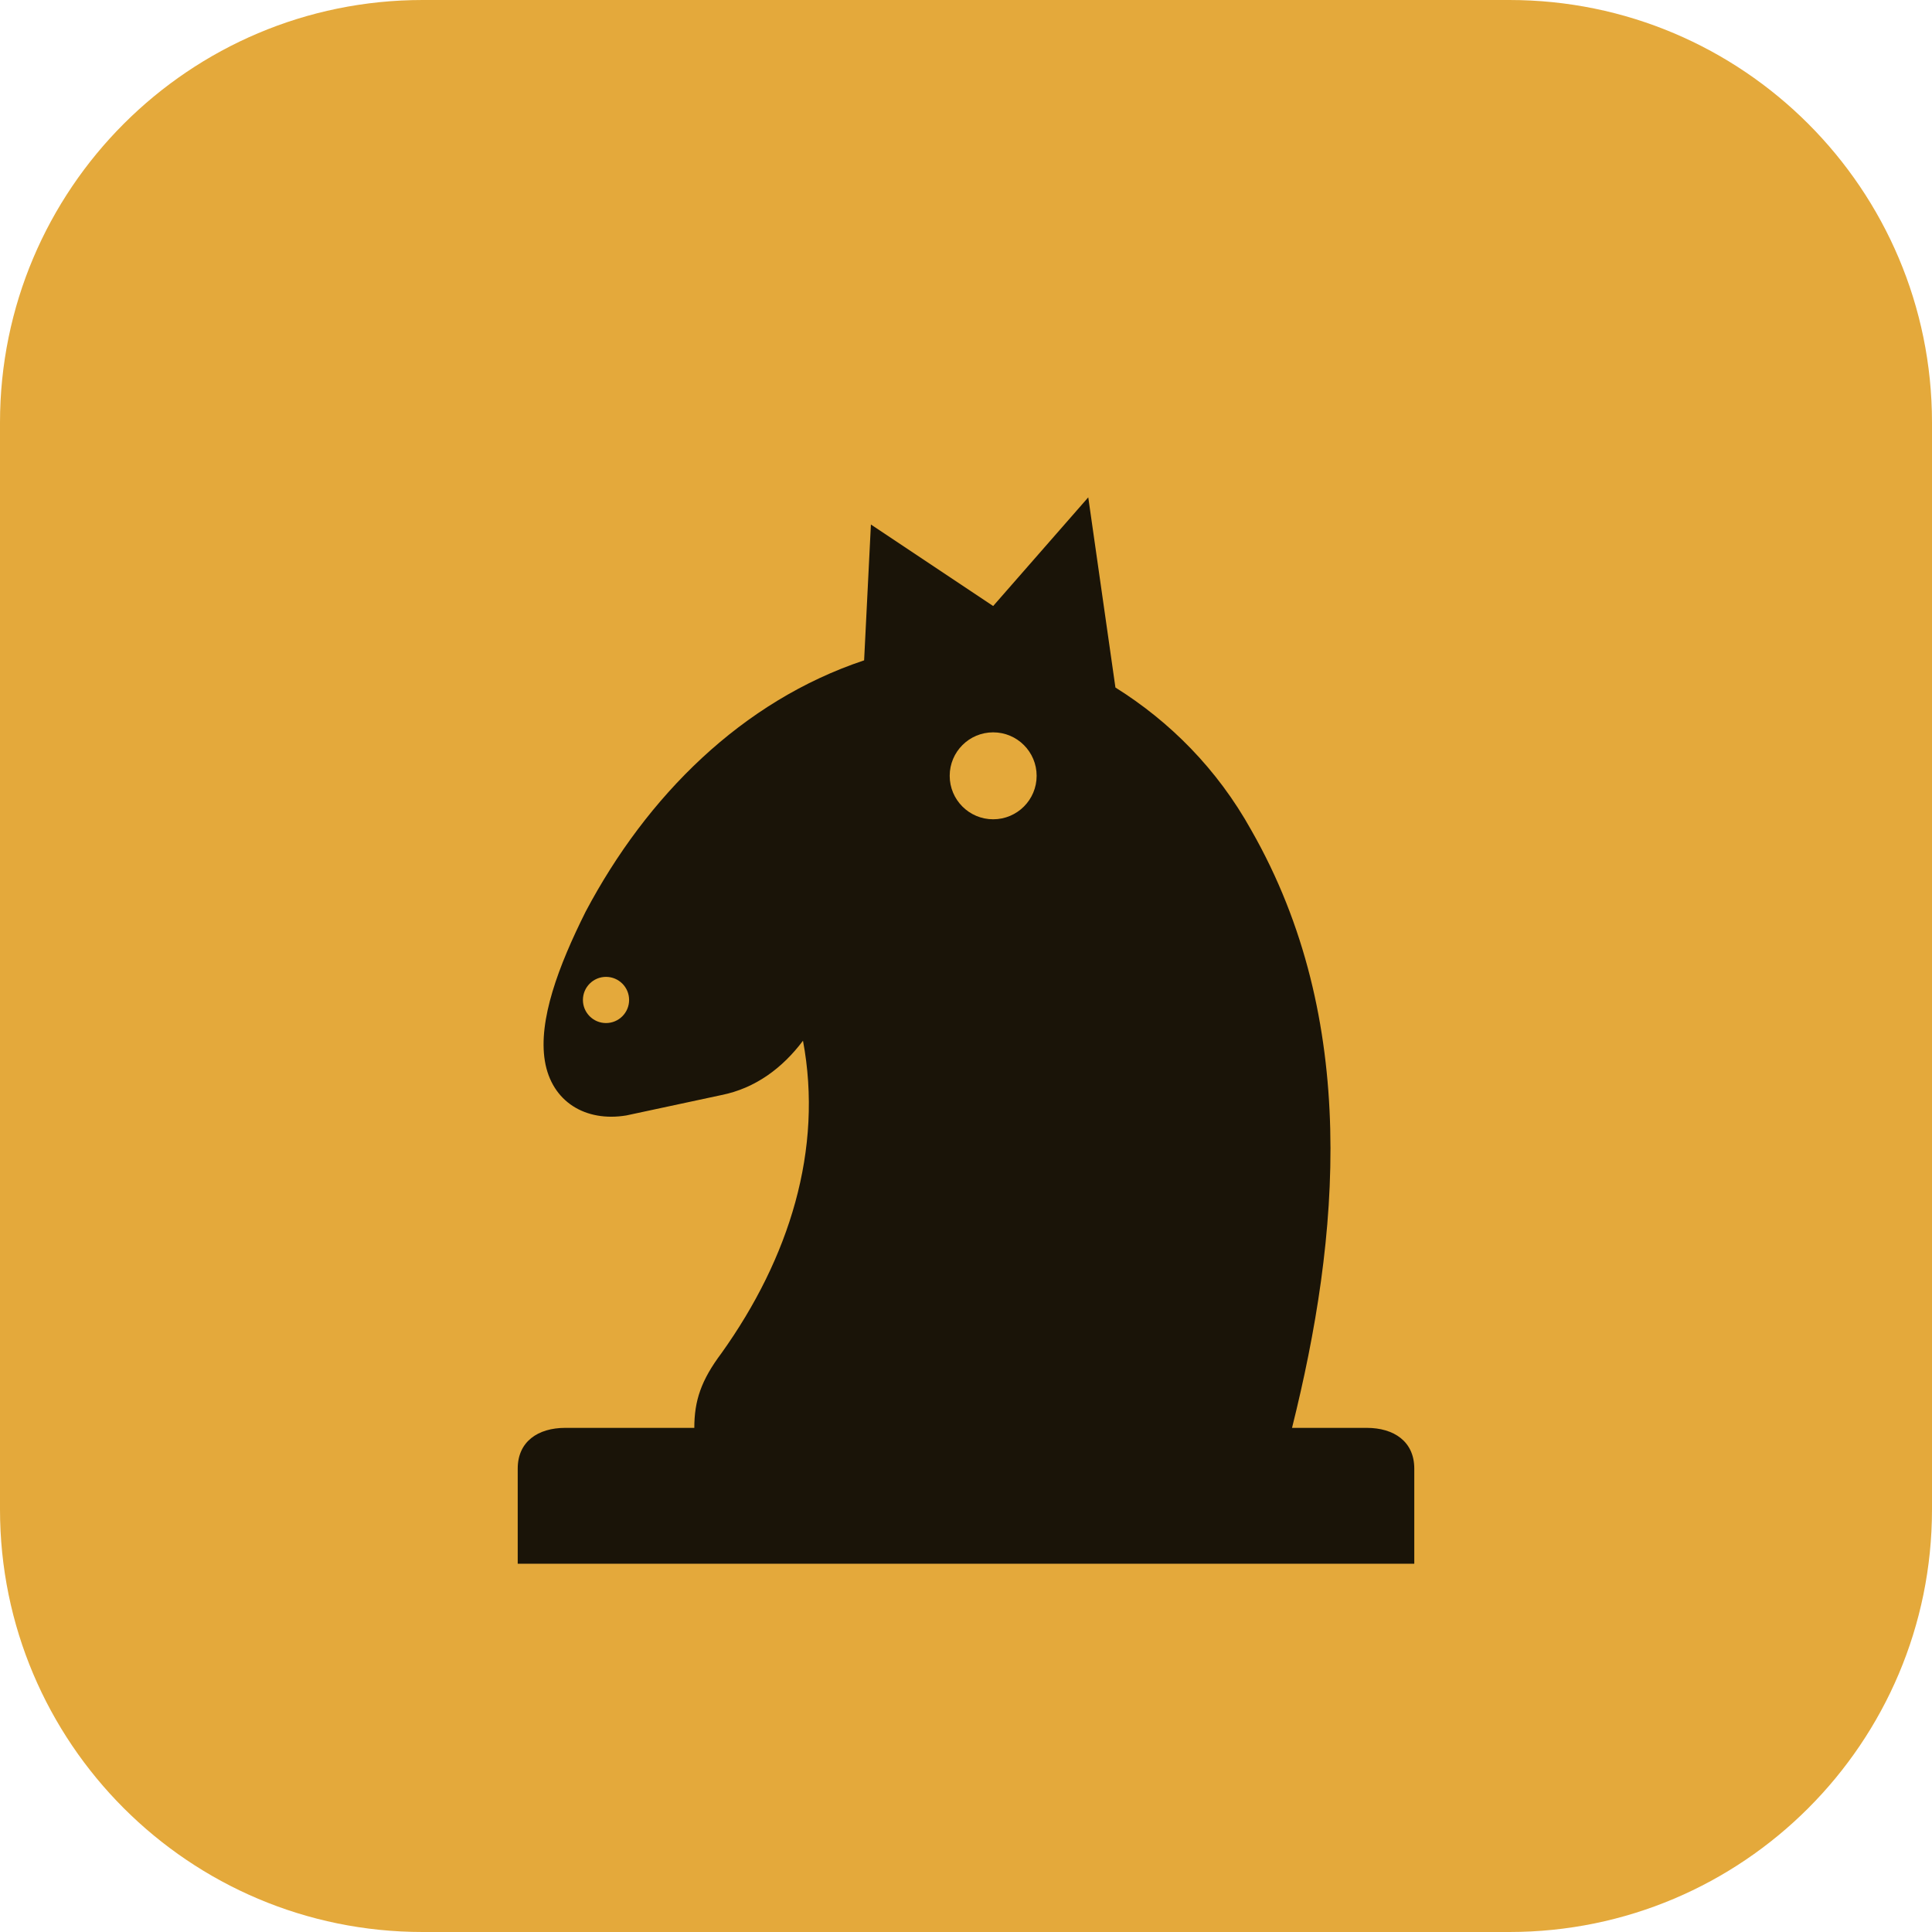
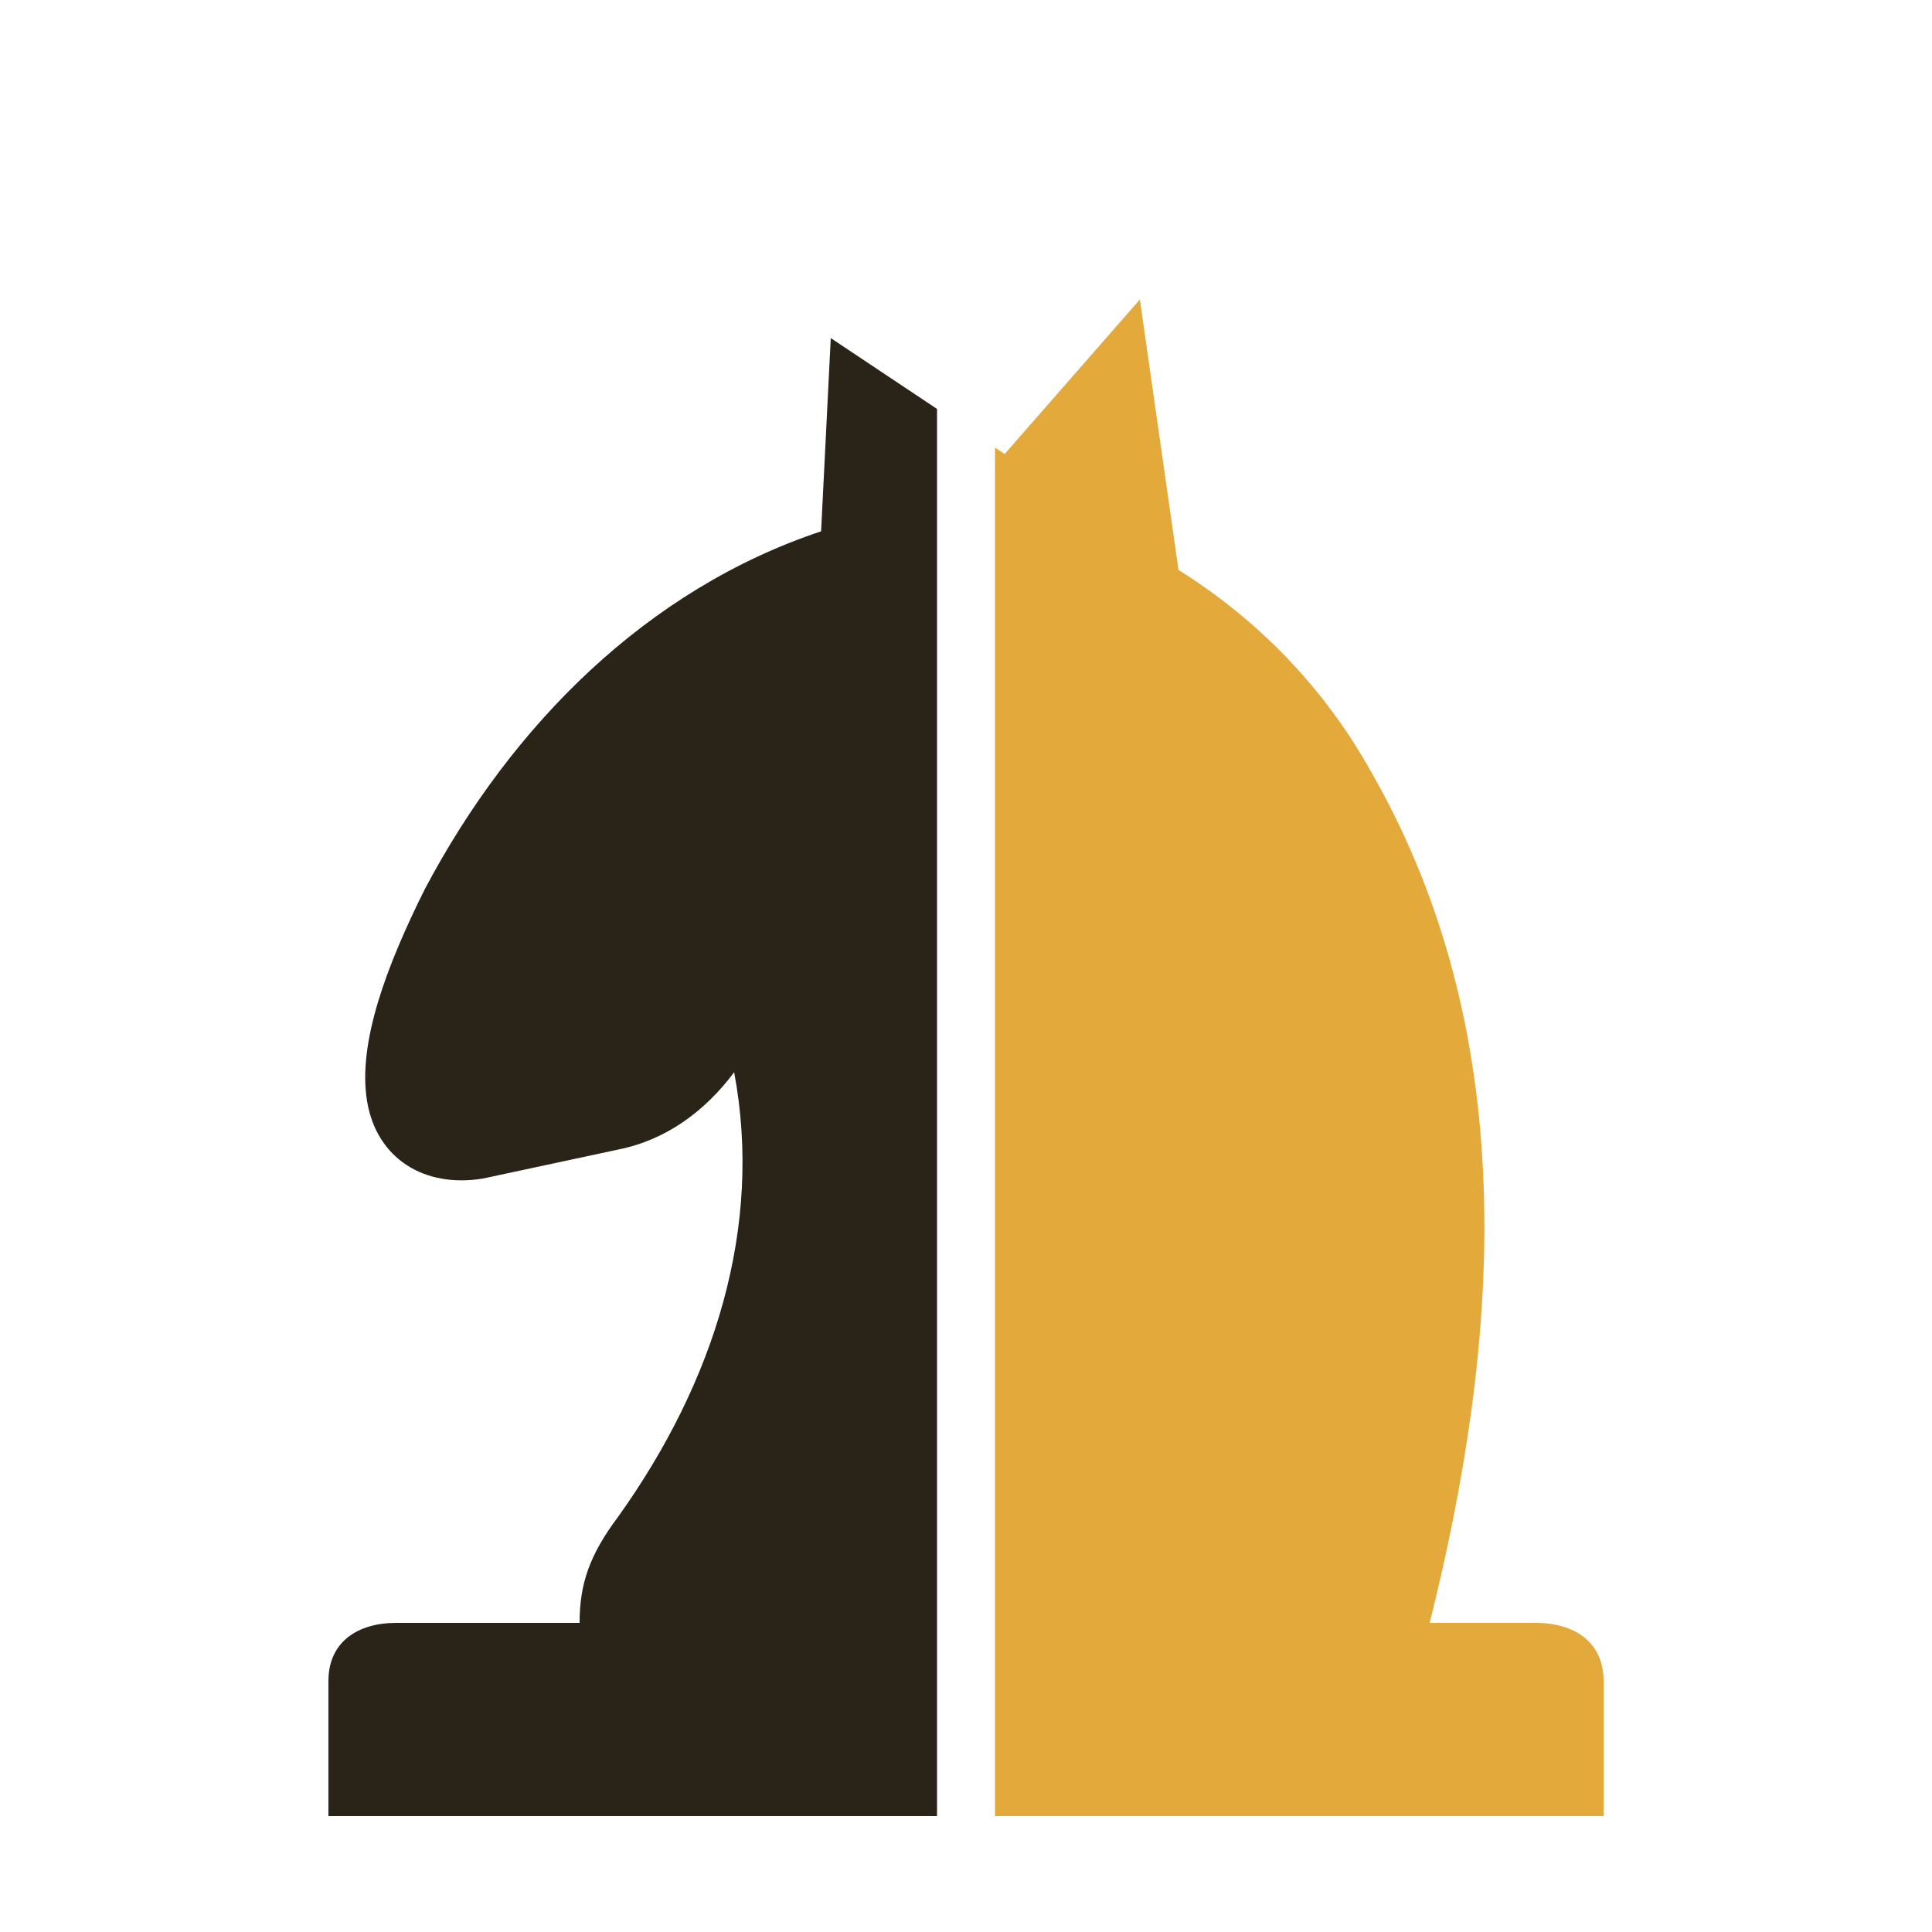
- <svg xmlns="http://www.w3.org/2000/svg" viewBox="0 0 512 512" width="512" height="512">
-   <rect width="512" height="512" rx="112" fill="#e4a93b" />
-   <g transform="translate(76 76) scale(3.6)" fill="#1a1408">
-     <path d="M17 94h66v-7c0-2-1.5-3-3.5-3H74c3.5-14 5-30-3-44-2.5-4.5-6-8-10-10.5l-2-14-7 8-9-6-.5 10c-9 3-16 10-20.5 18.5-2 4-3.5 8-3 11 .5 3 3 4.5 6 4l7-1.5c2.5-.5 4.5-2 6-4 1.5 8-1 16-6 23-1.5 2-2 3.5-2 5.5H20.5c-2 0-3.5 1-3.5 3v7z" />
-     <circle cx="52" cy="36" r="3.2" fill="#e4a93b" />
-     <circle cx="23.5" cy="52.5" r="1.7" fill="#e4a93b" />
-   </g>
+ <svg xmlns="http://www.w3.org/2000/svg" viewBox="0 0 100 100" width="100" height="100">
+   <style>
+     .l { fill: #2a2418; }
+     @media (prefers-color-scheme: dark) { .l { fill: #e9ebf0; } }
+   </style>
+   <defs>
+     <path id="k" d="M17 94h66v-7c0-2-1.5-3-3.5-3H74c3.5-14 5-30-3-44-2.5-4.5-6-8-10-10.5l-2-14-7 8-9-6-.5 10c-9 3-16 10-20.5 18.5-2 4-3.5 8-3 11 .5 3 3 4.5 6 4l7-1.5c2.5-.5 4.5-2 6-4 1.5 8-1 16-6 23-1.5 2-2 3.5-2 5.5H20.5c-2 0-3.5 1-3.5 3v7z" />
+     <clipPath id="left">
+       <rect x="0" y="0" width="48.5" height="100" />
+     </clipPath>
+     <clipPath id="right">
+       <rect x="51.5" y="0" width="48.5" height="100" />
+     </clipPath>
+   </defs>
+   <use href="#k" class="l" clip-path="url(#left)" />
+   <use href="#k" fill="#e4a93b" clip-path="url(#right)" />
</svg>
